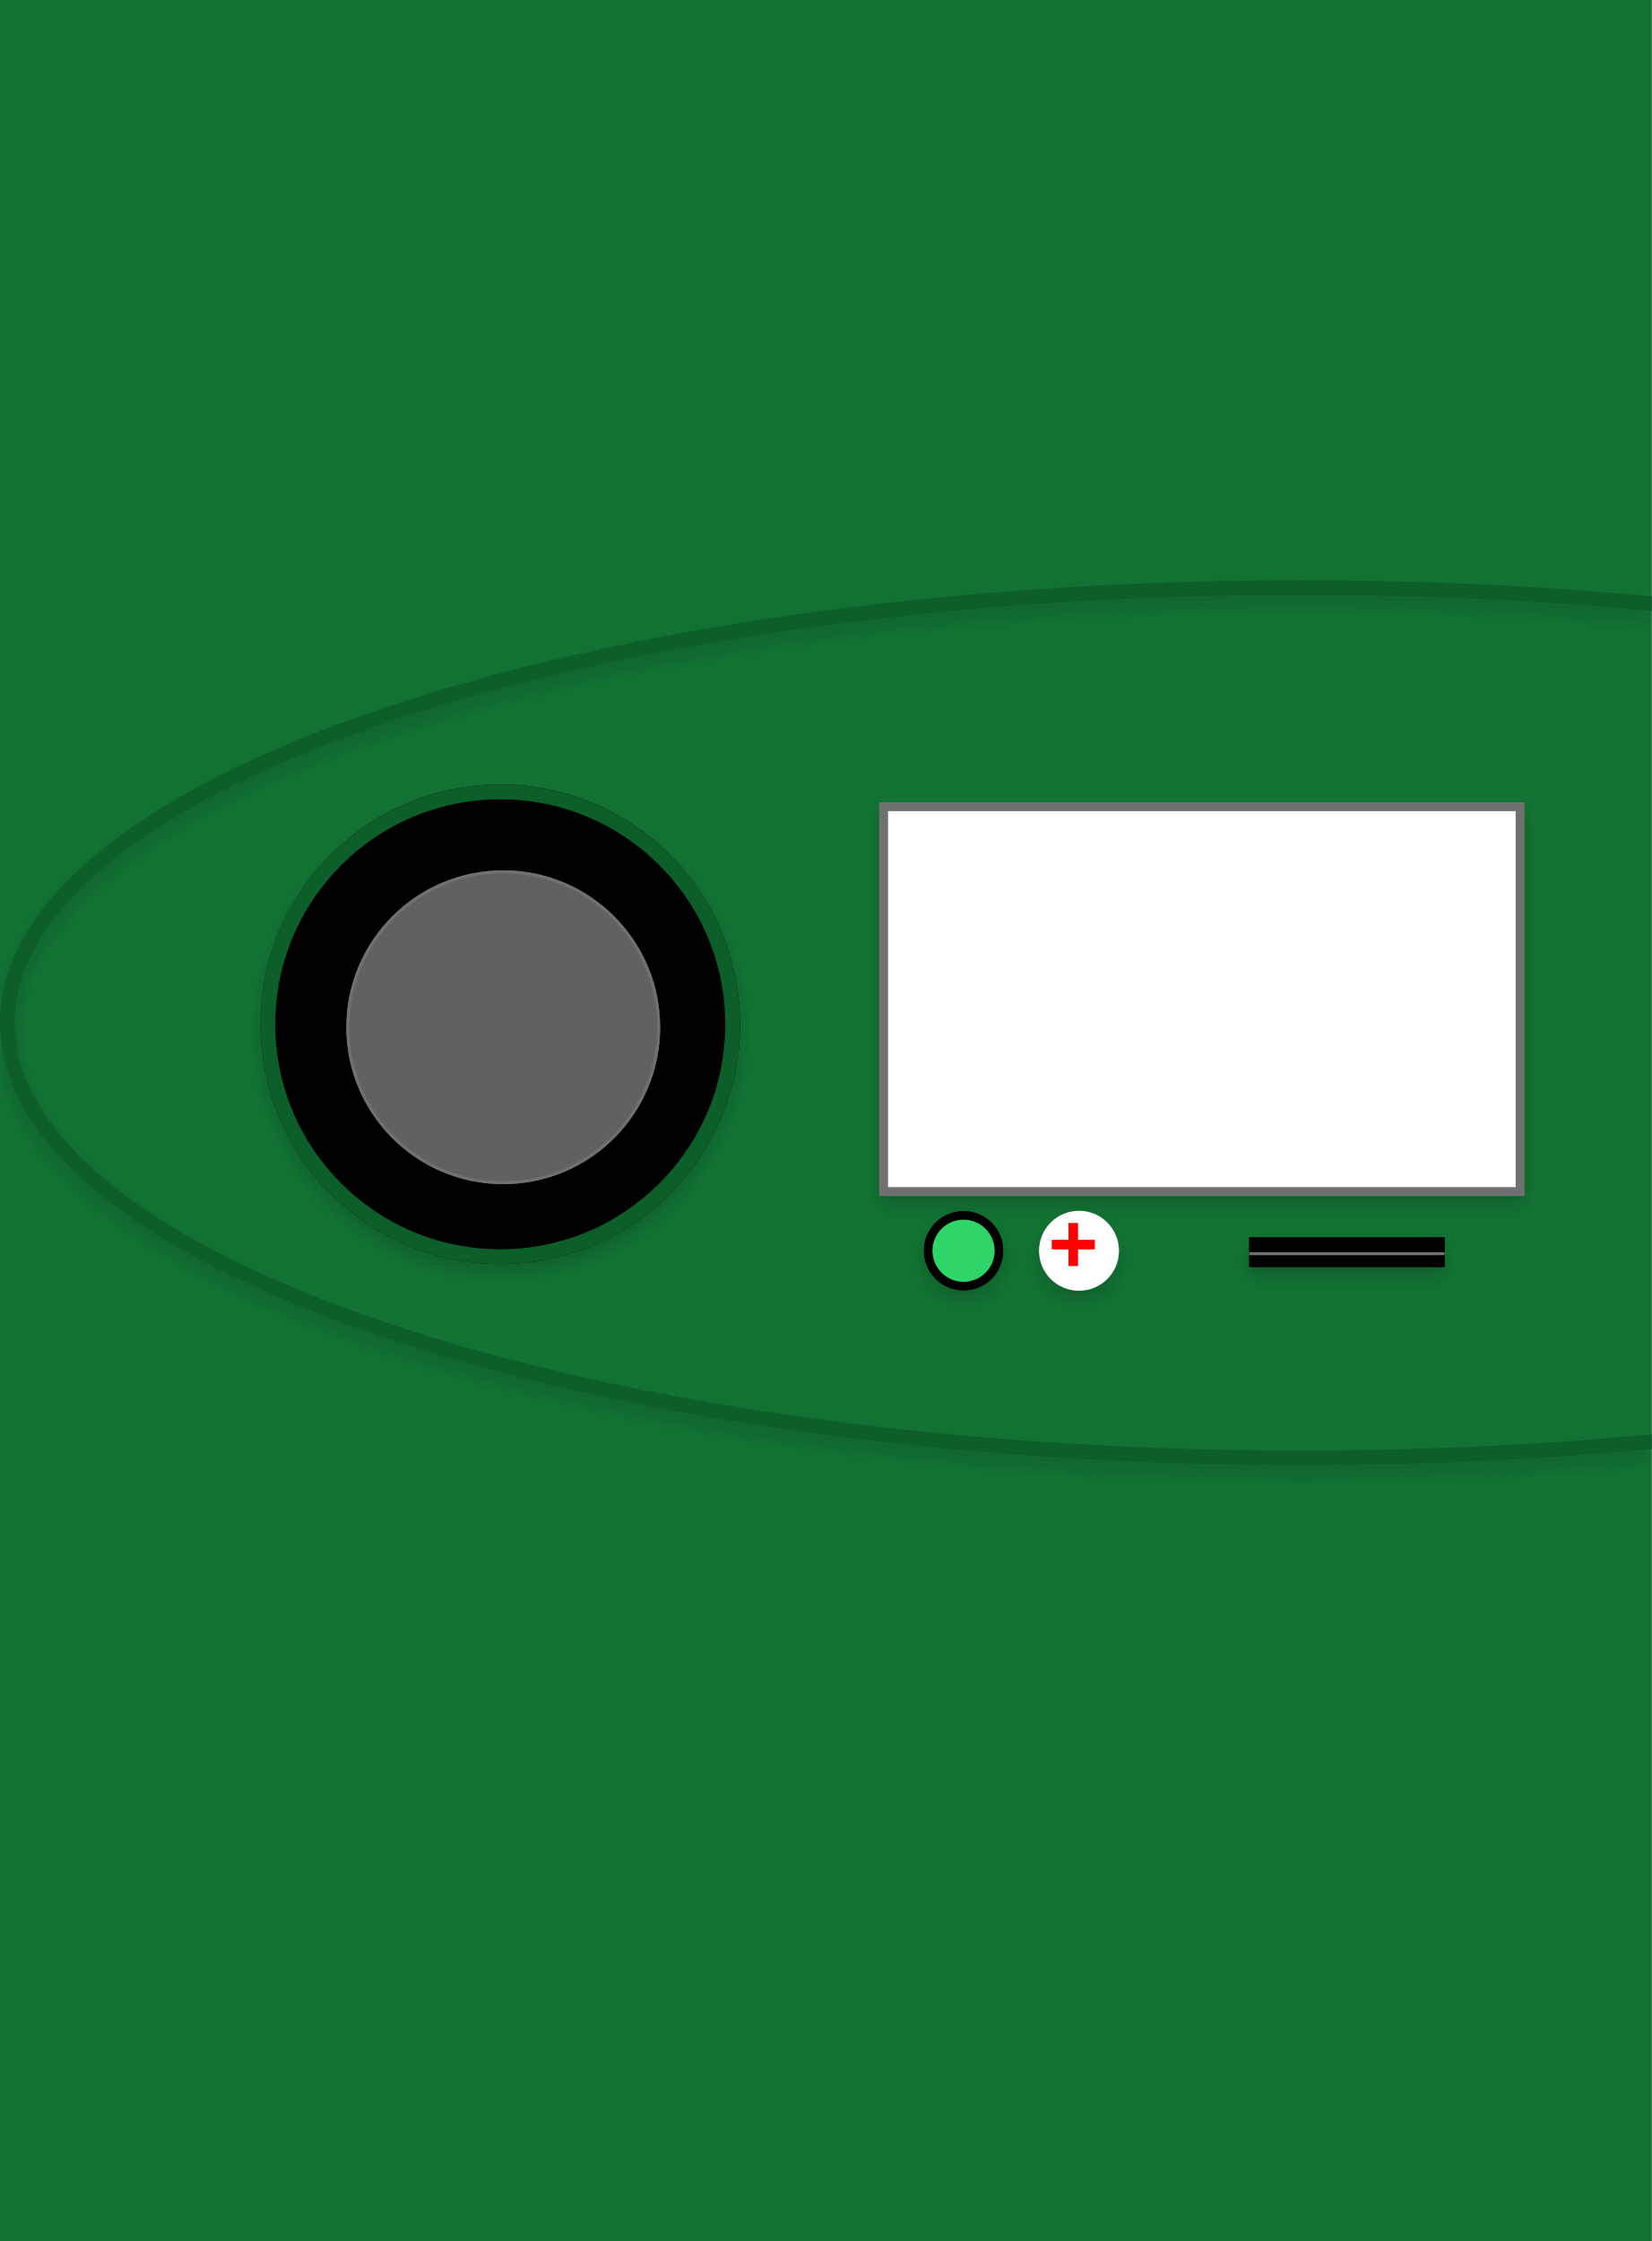
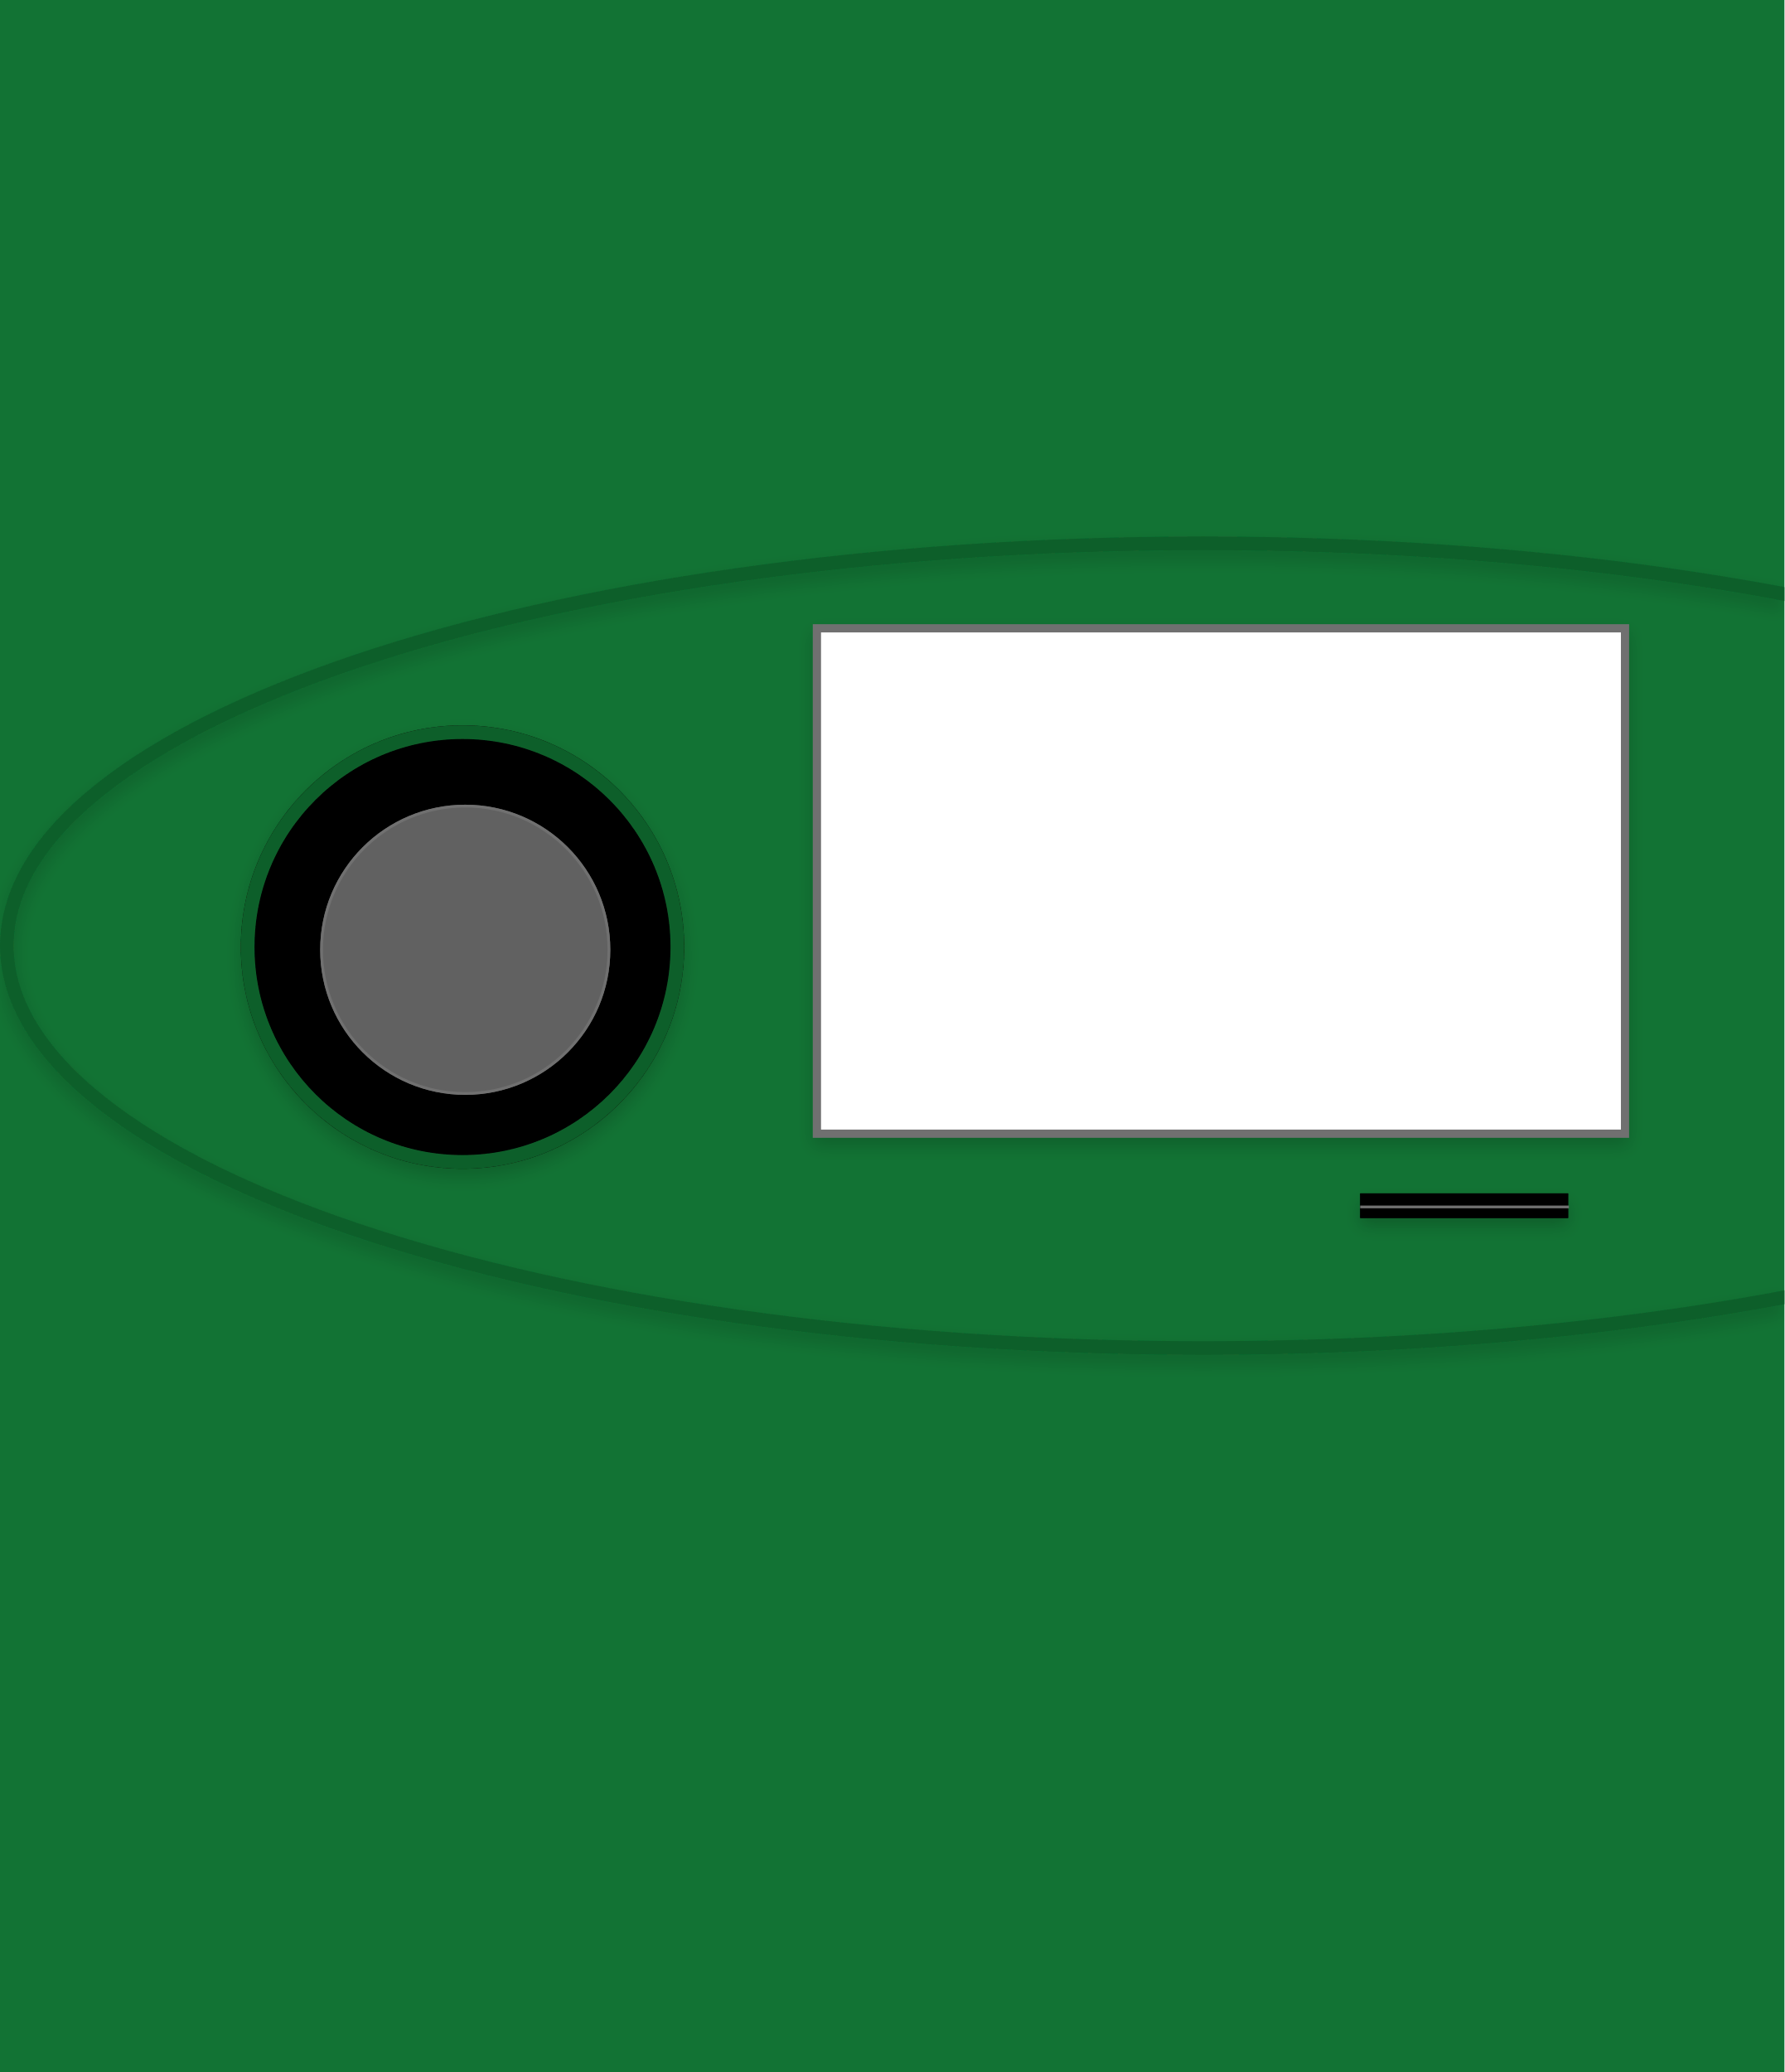
- <svg xmlns="http://www.w3.org/2000/svg" width="558" height="757" viewBox="0 0 558 757">
+ <svg xmlns="http://www.w3.org/2000/svg" width="652" height="757" viewBox="0 0 652 757">
  <defs>
    <filter id="Ellipse_1" x="-9" y="190" width="897" height="317" filterUnits="userSpaceOnUse">
      <feOffset dy="3" input="SourceAlpha" />
      <feGaussianBlur stdDeviation="3" result="blur" />
      <feFlood flood-opacity="0.161" />
      <feComposite operator="in" in2="blur" />
      <feComposite in="SourceGraphic" />
    </filter>
    <filter id="Ellipse_2" x="79" y="259" width="180" height="180" filterUnits="userSpaceOnUse">
      <feOffset dy="3" input="SourceAlpha" />
      <feGaussianBlur stdDeviation="3" result="blur-2" />
      <feFlood flood-opacity="0.161" />
      <feComposite operator="in" in2="blur-2" />
      <feComposite in="SourceGraphic" />
    </filter>
-     <filter id="Path_2" x="288" y="265" width="236" height="151" filterUnits="userSpaceOnUse">
+     <filter id="Path_2" x="288" y="222.05" width="316.276" height="205.639" filterUnits="userSpaceOnUse">
      <feOffset dy="3" input="SourceAlpha" />
      <feGaussianBlur stdDeviation="3" result="blur-3" />
      <feFlood flood-opacity="0.161" />
      <feComposite operator="in" in2="blur-3" />
      <feComposite in="SourceGraphic" />
    </filter>
-     <filter id="Ellipse_4" x="303" y="403" width="45" height="45" filterUnits="userSpaceOnUse">
+     <filter id="Rectangle_2" x="488" y="430" width="94" height="27" filterUnits="userSpaceOnUse">
      <feOffset dy="3" input="SourceAlpha" />
      <feGaussianBlur stdDeviation="3" result="blur-4" />
      <feFlood flood-opacity="0.161" />
      <feComposite operator="in" in2="blur-4" />
      <feComposite in="SourceGraphic" />
    </filter>
-     <filter id="Path_1" x="342" y="403" width="45" height="45" filterUnits="userSpaceOnUse">
+     <filter id="Line_1" x="488" y="434.45" width="94.276" height="19" filterUnits="userSpaceOnUse">
      <feOffset dy="3" input="SourceAlpha" />
      <feGaussianBlur stdDeviation="3" result="blur-5" />
      <feFlood flood-opacity="0.161" />
      <feComposite operator="in" in2="blur-5" />
      <feComposite in="SourceGraphic" />
    </filter>
-     <filter id="Rectangle_2" x="413" y="412" width="84" height="28" filterUnits="userSpaceOnUse">
-       <feOffset dy="3" input="SourceAlpha" />
-       <feGaussianBlur stdDeviation="3" result="blur-6" />
-       <feFlood flood-opacity="0.161" />
-       <feComposite operator="in" in2="blur-6" />
-       <feComposite in="SourceGraphic" />
-     </filter>
-     <filter id="Line_1" x="413" y="417" width="84" height="19" filterUnits="userSpaceOnUse">
-       <feOffset dy="3" input="SourceAlpha" />
-       <feGaussianBlur stdDeviation="3" result="blur-7" />
-       <feFlood flood-opacity="0.161" />
-       <feComposite operator="in" in2="blur-7" />
-       <feComposite in="SourceGraphic" />
-     </filter>
    <clipPath id="clip-Web_1920_1">
-       <rect width="558" height="757" />
+       <rect width="652" height="757" />
    </clipPath>
  </defs>
  <g id="Web_1920_1" data-name="Web 1920 – 1" clip-path="url(#clip-Web_1920_1)">
-     <rect width="558" height="757" fill="#127334" />
+     <rect width="652" height="757" fill="#127334" />
    <g transform="matrix(1, 0, 0, 1, 0, 0)" filter="url(#Ellipse_1)">
      <g id="Ellipse_1-2" data-name="Ellipse 1" transform="translate(0 196)" fill="rgba(255,255,255,0)" stroke="#0f5f2b" stroke-width="5">
        <ellipse cx="439.5" cy="149.5" rx="439.5" ry="149.5" stroke="none" />
        <ellipse cx="439.5" cy="149.5" rx="437" ry="147" fill="none" />
      </g>
    </g>
    <g transform="matrix(1, 0, 0, 1, 0, 0)" filter="url(#Ellipse_2)">
      <g id="Ellipse_2-2" data-name="Ellipse 2" transform="translate(88 265)" stroke="#0f5f2b" stroke-width="5">
        <circle cx="81" cy="81" r="81" stroke="none" />
        <circle cx="81" cy="81" r="78.5" fill="none" />
      </g>
    </g>
    <g id="Ellipse_3" data-name="Ellipse 3" transform="translate(117 294)" fill="#616161" stroke="#707070" stroke-width="1">
      <circle cx="53" cy="53" r="53" stroke="none" />
      <circle cx="53" cy="53" r="52.5" fill="none" />
    </g>
    <g transform="matrix(1, 0, 0, 1, 0, 0)" filter="url(#Path_2)">
-       <g id="Path_2-2" data-name="Path 2" transform="translate(297 271)" fill="#fff">
-         <path d="M 216.5 131.5 L 1.5 131.5 L 1.5 1.5 L 216.5 1.5 L 216.5 131.5 Z" stroke="none" />
-         <path d="M 3 3 L 3 130 L 215 130 L 215 3 L 3 3 M 0 0 L 218 0 L 218 133 L 0 133 L 0 0 Z" stroke="none" fill="#707070" />
+       <g id="Path_2-2" data-name="Path 2" transform="translate(297 228.05)" fill="#fff">
+         <path d="M 296.776 186.139 L 1.5 186.139 L 1.5 1.5 L 296.776 1.5 L 296.776 186.139 Z" stroke="none" />
+         <path d="M 3 3 L 3 184.639 L 295.276 184.639 L 295.276 3 L 3 3 M -3.0517578125e-05 0 L 298.276 0 L 298.276 187.639 L -3.0517578125e-05 187.639 L -3.0517578125e-05 0 Z" stroke="none" fill="#707070" />
      </g>
    </g>
-     <g transform="matrix(1, 0, 0, 1, 0, 0)" filter="url(#Ellipse_4)">
-       <g id="Ellipse_4-2" data-name="Ellipse 4" transform="translate(312 409)" fill="#2ed669" stroke="#000" stroke-width="3">
-         <circle cx="13.5" cy="13.5" r="13.5" stroke="none" />
-         <circle cx="13.5" cy="13.5" r="12" fill="none" />
-       </g>
-     </g>
-     <g transform="matrix(1, 0, 0, 1, 0, 0)" filter="url(#Path_1)">
-       <g id="Path_1-2" data-name="Path 1" transform="translate(351 409)" fill="#fff">
-         <path d="M 13.5 25.5 C 10.295 25.5 7.281 24.252 5.015 21.985 C 2.748 19.719 1.5 16.705 1.5 13.5 C 1.5 10.295 2.748 7.281 5.015 5.015 C 7.281 2.748 10.295 1.5 13.5 1.5 C 16.705 1.5 19.719 2.748 21.985 5.015 C 24.252 7.281 25.5 10.295 25.5 13.5 C 25.5 16.705 24.252 19.719 21.985 21.985 C 19.719 24.252 16.705 25.5 13.5 25.5 Z" stroke="none" />
-         <path d="M 13.5 3 C 7.71 3 3 7.71 3 13.5 C 3 19.29 7.71 24 13.5 24 C 19.29 24 24 19.29 24 13.5 C 24 7.71 19.29 3 13.5 3 M 13.5 0 C 20.956 0 27 6.044 27 13.5 C 27 20.956 20.956 27 13.5 27 C 6.044 27 0 20.956 0 13.5 C 0 6.044 6.044 0 13.5 0 Z" stroke="none" />
-       </g>
-     </g>
-     <text id="_" data-name="+" transform="translate(354 431)" fill="red" font-size="30" font-family="SegoeUI-Bold, Segoe UI" font-weight="700">
-       <tspan x="0" y="0">+</tspan>
-     </text>
    <g transform="matrix(1, 0, 0, 1, 0, 0)" filter="url(#Rectangle_2)">
-       <g id="Rectangle_2-2" data-name="Rectangle 2" transform="translate(422 418)" stroke="#000" stroke-width="1">
-         <rect width="66" height="10" stroke="none" />
-         <rect x="0.5" y="0.5" width="65" height="9" fill="none" />
+       <g id="Rectangle_2-2" data-name="Rectangle 2" transform="translate(497 436)" stroke="#000" stroke-width="1">
+         <rect width="76" height="9" stroke="none" />
+         <rect x="0.5" y="0.5" width="75" height="8" fill="none" />
      </g>
    </g>
    <g transform="matrix(1, 0, 0, 1, 0, 0)" filter="url(#Line_1)">
-       <line id="Line_1-2" data-name="Line 1" x2="66" transform="translate(422 423.5)" fill="none" stroke="#707070" stroke-width="1" />
+       <line id="Line_1-2" data-name="Line 1" x2="76.276" transform="translate(497 440.95)" fill="none" stroke="#707070" stroke-width="1" />
    </g>
  </g>
</svg>
